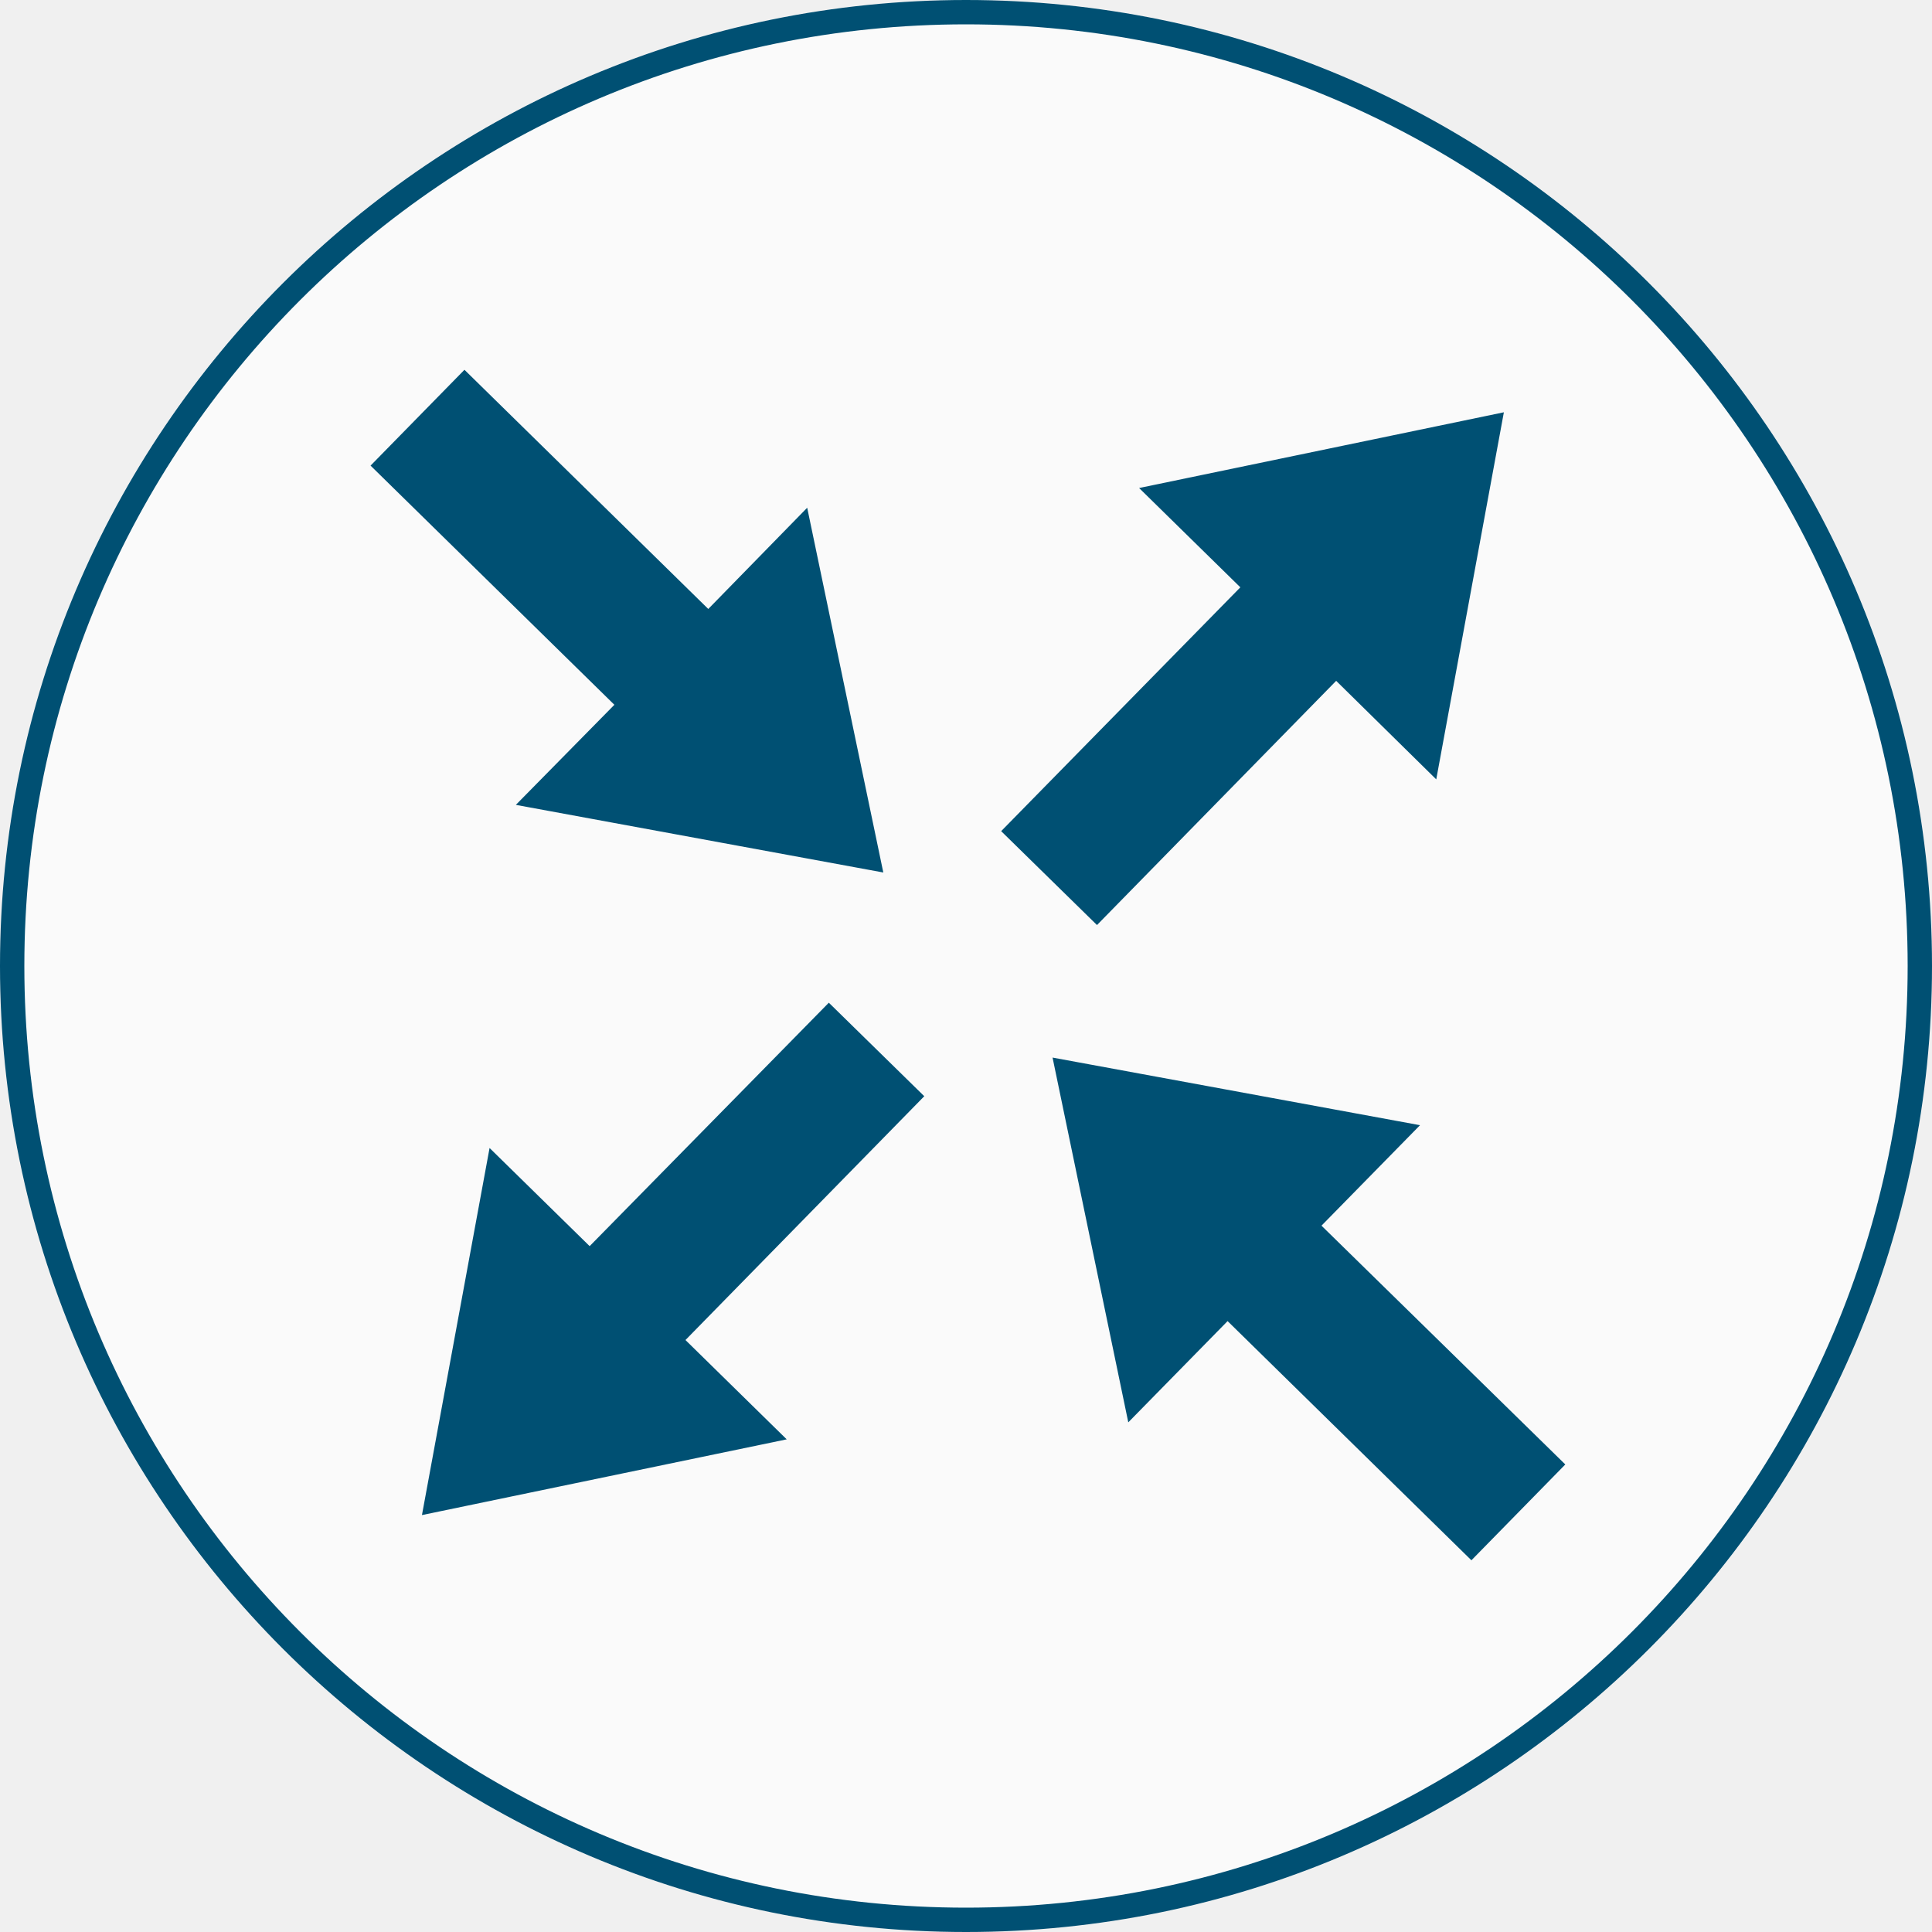
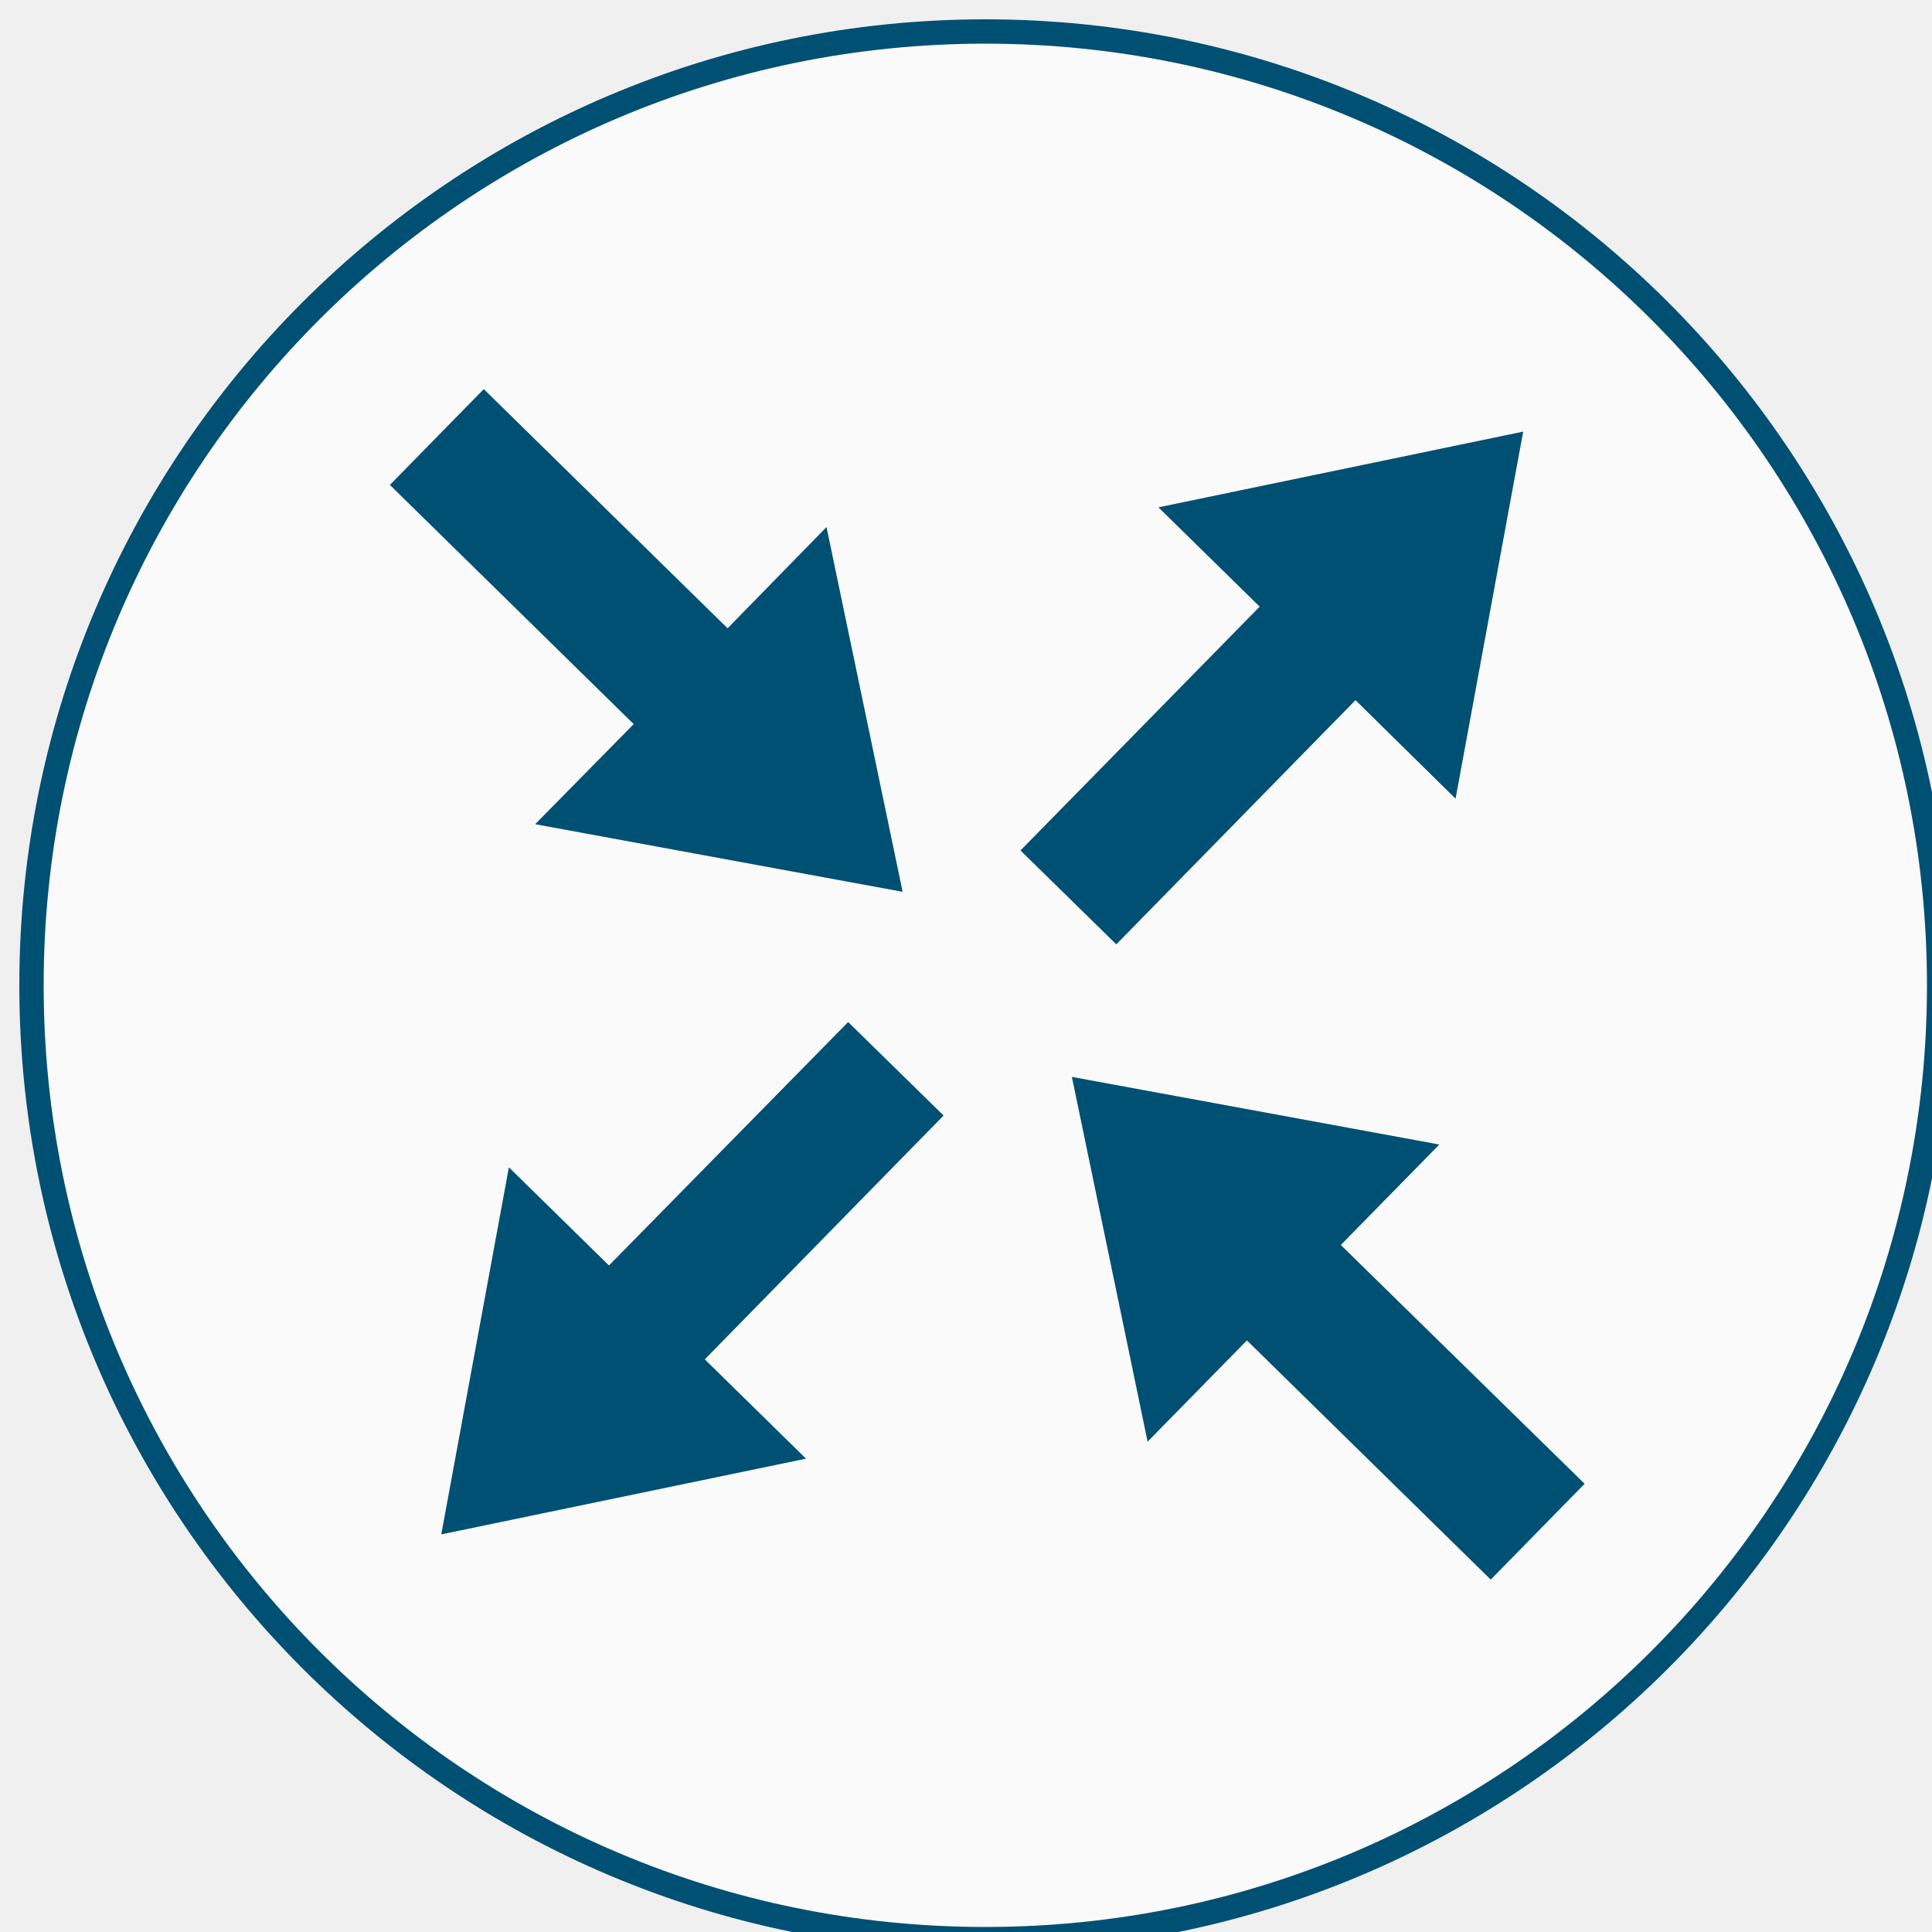
- <svg xmlns="http://www.w3.org/2000/svg" viewBox="1544 858 50 50" width="30" height="30" style="cursor: move;">
-   <ellipse cx="1569" cy="883" rx="25" ry="25" fill="#fafafa" style="fill: light-dark(rgb(250, 250, 250), rgb(22, 22, 22));" stroke="none" pointer-events="all" />
-   <rect x="1544" y="858" width="50" height="50" fill="none" stroke="white" pointer-events="stroke" visibility="hidden" stroke-width="9" />
-   <rect x="1544" y="858" width="50" height="50" fill="none" stroke="none" pointer-events="all" />
-   <path d="M 1582.08 898.38 L 1575.77 892.19 L 1573.2 894.81 L 1571.24 885.37 L 1580.75 887.12 L 1578.2 889.72 L 1584.51 895.9 Z M 1567.92 886.37 L 1561.74 892.68 L 1564.36 895.25 L 1554.92 897.21 L 1556.67 887.71 L 1559.26 890.25 L 1565.45 883.95 Z M 1556.02 867.57 L 1562.33 873.76 L 1564.89 871.14 L 1566.86 880.58 L 1557.35 878.83 L 1559.9 876.24 L 1553.59 870.05 Z M 1569.91 879.51 L 1576.1 873.2 L 1573.48 870.63 L 1582.92 868.67 L 1581.17 878.17 L 1578.58 875.62 L 1572.39 881.94 Z M 1569 858 C 1555.2 858 1544 869.2 1544 883 C 1544 896.8 1555.2 908 1569 908 C 1582.8 908 1594 896.8 1594 883 C 1594 869.2 1582.8 858 1569 858 Z M 1569 858.63 C 1582.46 858.63 1593.37 869.54 1593.37 883 C 1593.37 896.46 1582.46 907.37 1569 907.37 C 1555.54 907.37 1544.63 896.46 1544.63 883 C 1544.63 869.54 1555.54 858.63 1569 858.63 Z" fill="#005073" style="fill: light-dark(rgb(0, 80, 115), rgb(124, 193, 223));" stroke="none" pointer-events="all" />
+ <svg xmlns="http://www.w3.org/2000/svg" viewBox="1234 538 50 50" width="50" height="50">
+   <g style="visibility: visible; cursor: move;" transform="translate(0.5,0.5)">
+     <ellipse cx="1259" cy="563" rx="25" ry="25" fill="#fafafa" style="fill: light-dark(rgb(250, 250, 250), rgb(22, 22, 22));" stroke="none" pointer-events="all" />
+     <rect x="1234" y="538" width="50" height="50" fill="none" stroke="white" pointer-events="stroke" visibility="hidden" stroke-width="9" />
+     <rect x="1234" y="538" width="50" height="50" fill="none" stroke="none" pointer-events="all" />
+     <path d="M 1272.08 578.38 L 1265.77 572.19 L 1263.2 574.81 L 1261.24 565.37 L 1270.75 567.12 L 1268.2 569.72 L 1274.51 575.9 Z M 1257.92 566.37 L 1251.74 572.68 L 1254.36 575.25 L 1244.92 577.21 L 1246.67 567.71 L 1249.26 570.25 L 1255.45 563.95 Z M 1246.02 547.57 L 1252.33 553.76 L 1254.89 551.14 L 1256.86 560.58 L 1247.35 558.83 L 1249.9 556.24 L 1243.59 550.05 Z M 1259.91 559.51 L 1266.1 553.2 L 1263.48 550.63 L 1272.92 548.67 L 1271.17 558.17 L 1268.58 555.62 L 1262.39 561.94 Z M 1259 538 C 1245.2 538 1234 549.2 1234 563 C 1234 576.8 1245.2 588 1259 588 C 1272.8 588 1284 576.8 1284 563 C 1284 549.2 1272.8 538 1259 538 Z M 1259 538.63 C 1272.46 538.63 1283.37 549.54 1283.37 563 C 1283.37 576.46 1272.46 587.37 1259 587.37 C 1245.54 587.37 1234.63 576.46 1234.63 563 C 1234.63 549.54 1245.54 538.63 1259 538.63 Z" fill="#005073" style="fill: light-dark(rgb(0, 80, 115), rgb(124, 193, 223));" stroke="none" pointer-events="all" />
+   </g>
</svg>
